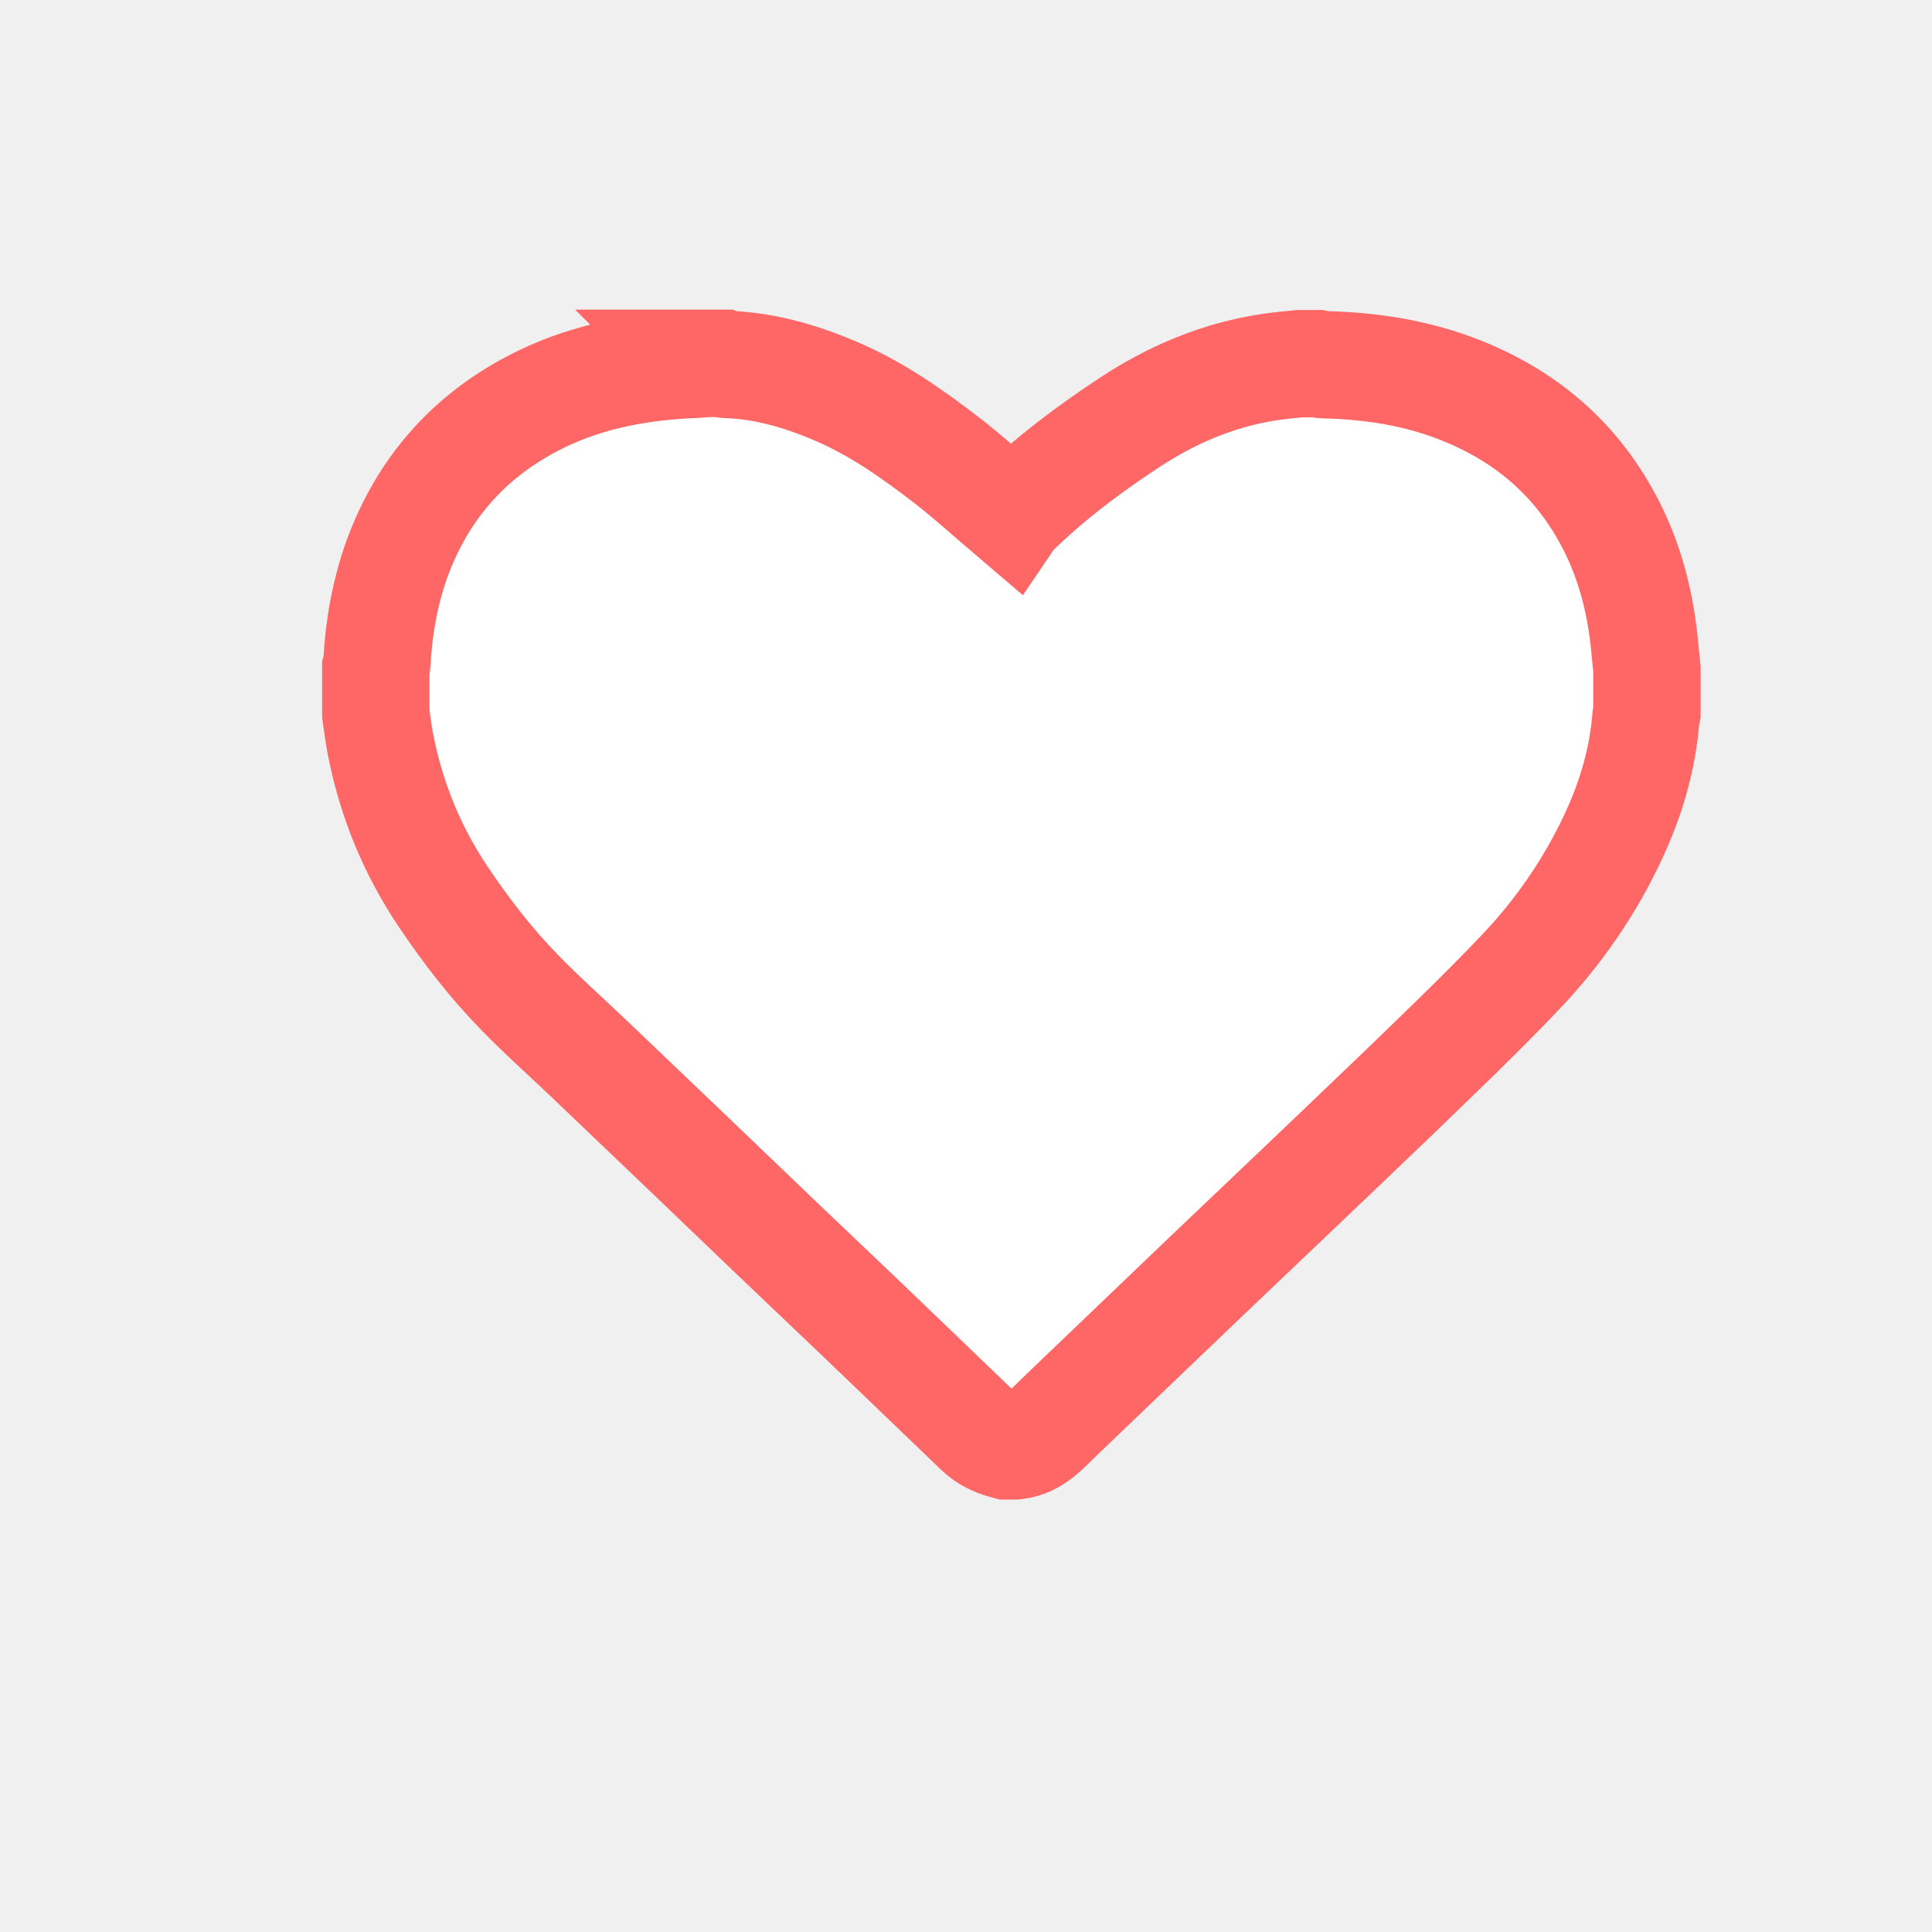
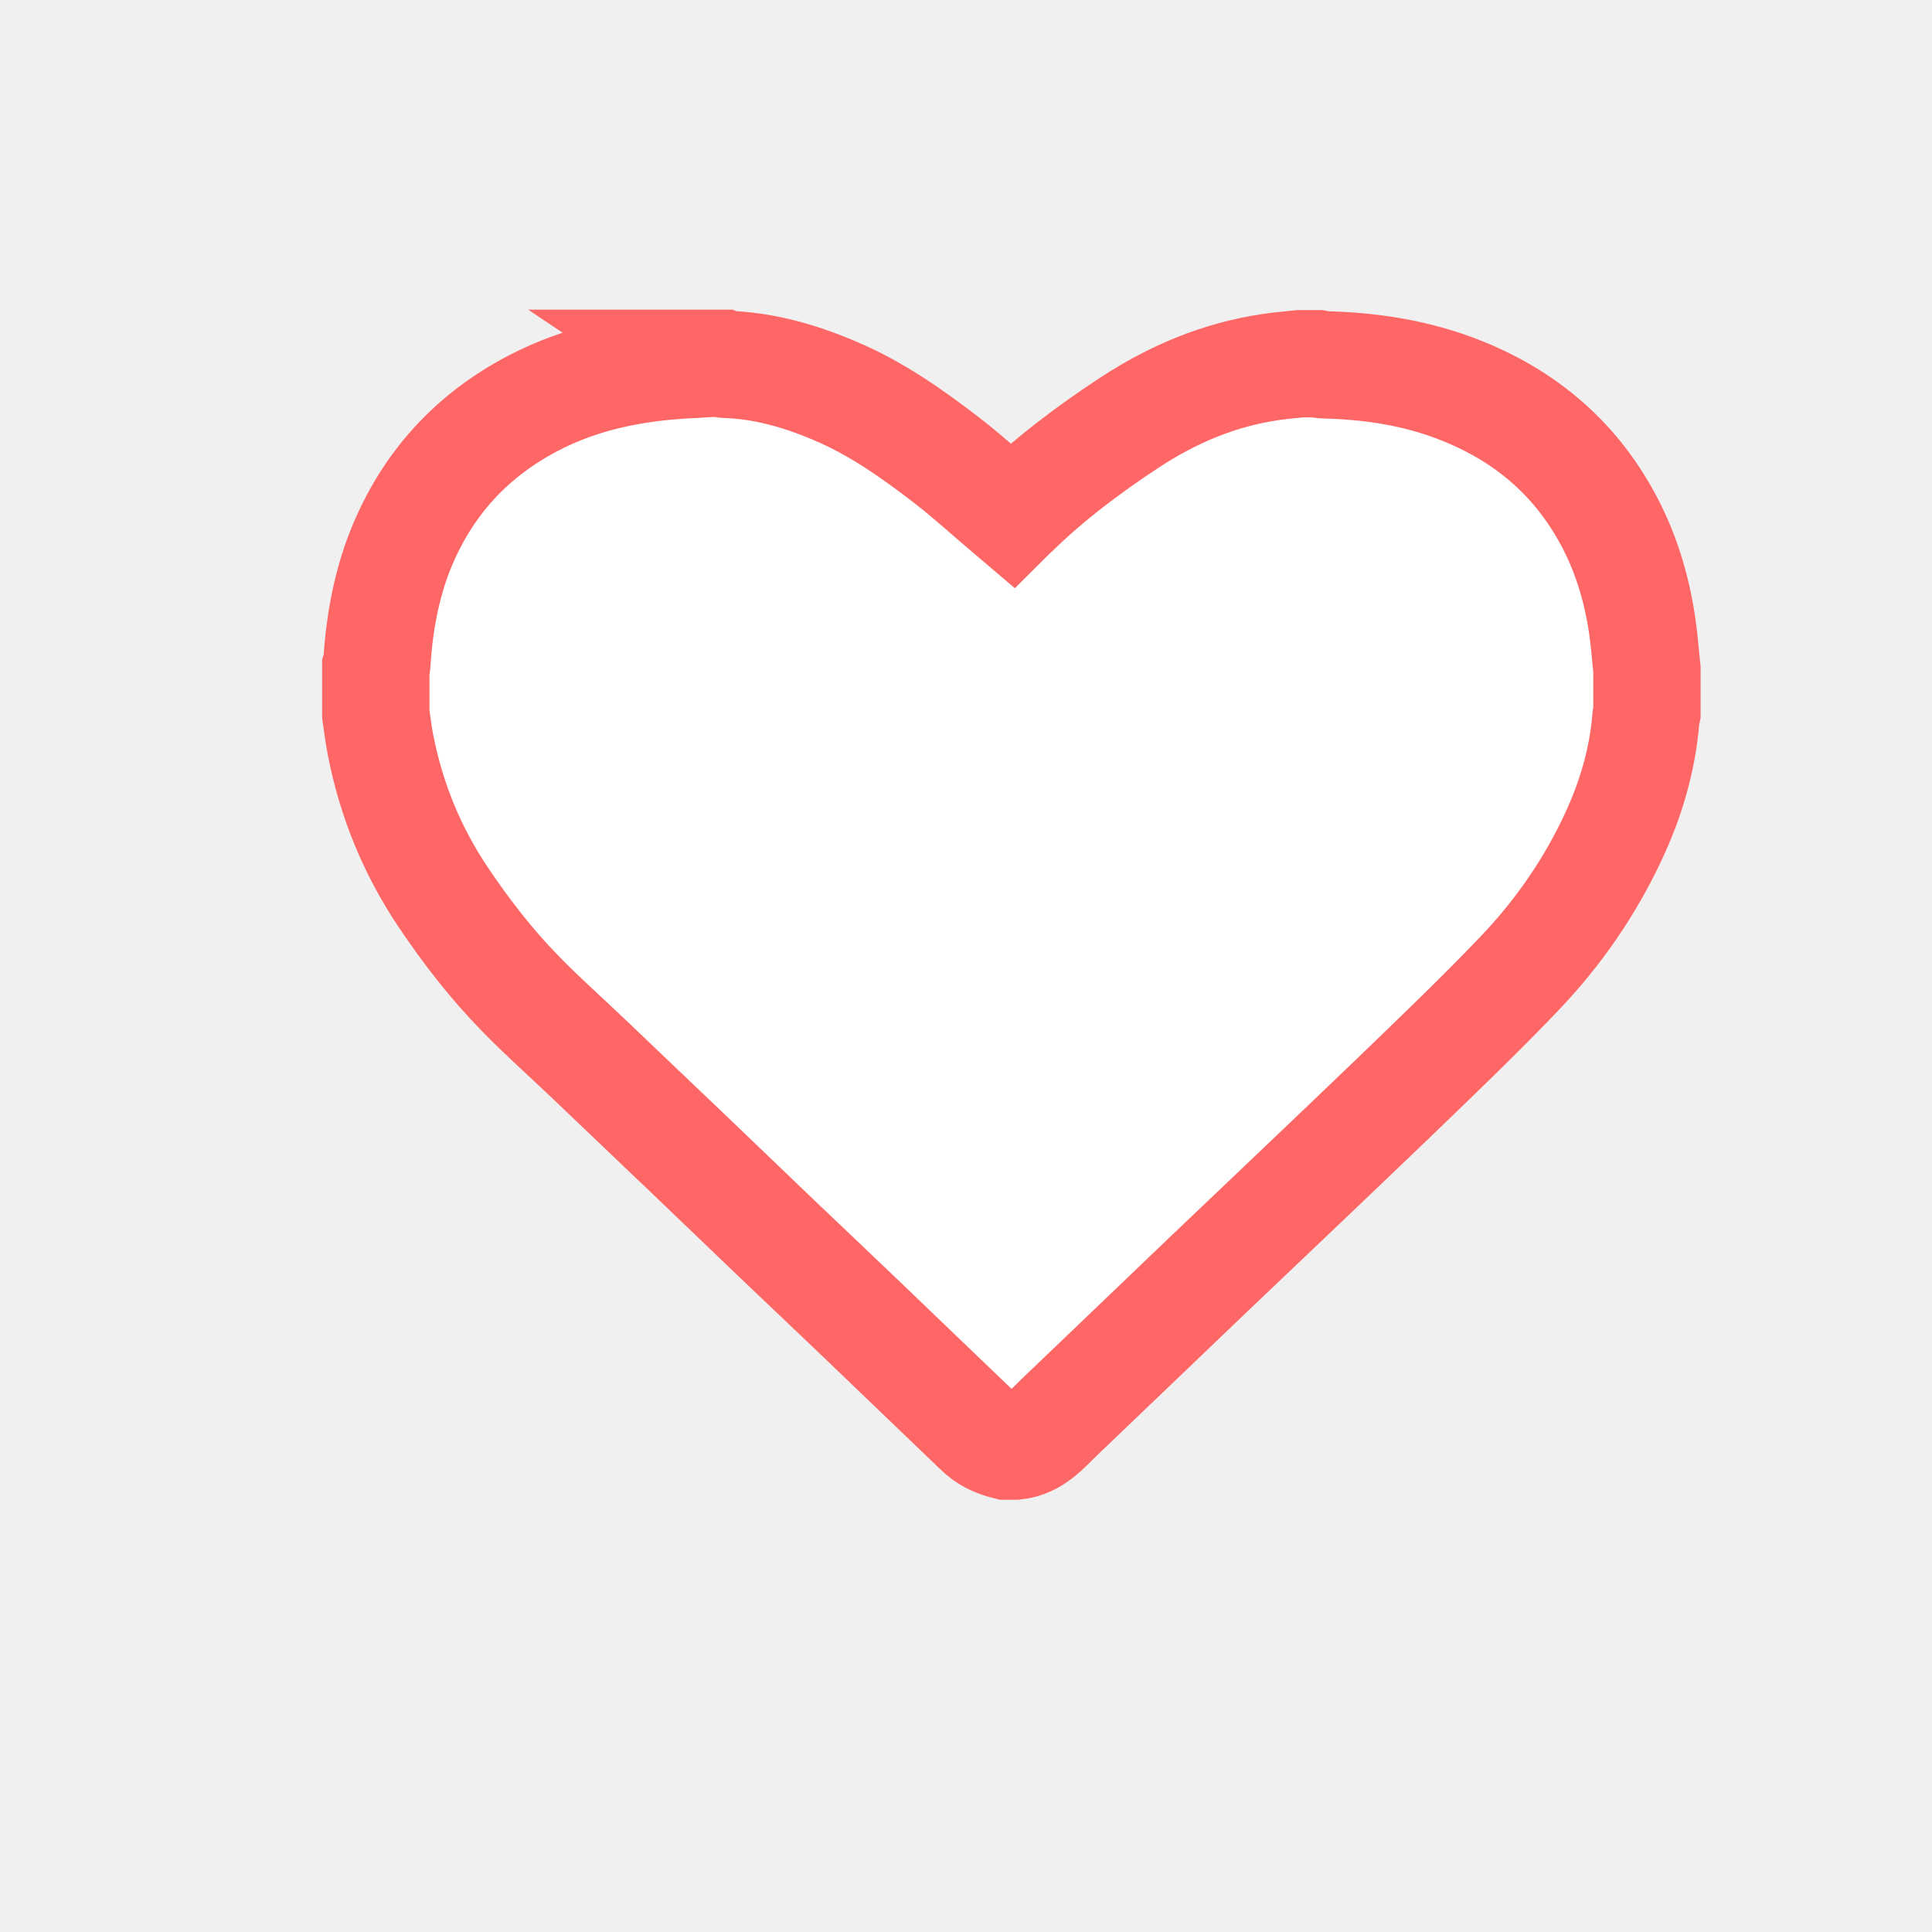
<svg xmlns="http://www.w3.org/2000/svg" width="18" height="18" viewBox="0 0 18 18">
-   <path fill="#FFF" stroke="#F66" stroke-miterlimit="10" d="M6.566 3.385h.166c.01.004.017.01.026.01.352.01.684.104 1.006.24.39.162.73.402 1.06.656.206.16.4.337.603.51.002-.003.014-.01.024-.02.326-.32.69-.593 1.07-.843.403-.266.84-.45 1.322-.52.09-.014.18-.02.27-.03h.165c.018.003.037.01.056.01.44.01.87.076 1.28.24.654.26 1.136.702 1.435 1.335.158.336.24.69.275 1.058.005.067.014.135.02.2v.413c-.003.018-.01.034-.01.05-.032.384-.138.746-.3 1.093-.22.475-.517.903-.877 1.28-.375.394-.77.77-1.16 1.147-.573.55-1.15 1.098-1.727 1.647-.468.446-.934.895-1.4 1.34-.12.114-.228.25-.41.27h-.083c-.1-.026-.188-.066-.265-.14-.37-.357-.74-.71-1.11-1.066-.523-.496-1.044-.994-1.564-1.494l-.972-.928c-.206-.196-.42-.386-.618-.59-.27-.275-.505-.58-.72-.9-.29-.433-.482-.903-.582-1.413-.02-.097-.03-.197-.045-.294V6.22c.003-.013.01-.026.01-.04.018-.335.076-.664.19-.98.236-.64.654-1.122 1.26-1.44.456-.24.947-.337 1.457-.363.05 0 .1-.007.15-.01z" />
+   <path fill="#FFF" stroke="#F66" stroke-miterlimit="10" d="M6.566 3.385h.166c.01.004.017.01.026.01.352.01.684.104 1.006.24.39.162.73.402 1.06.656.206.16.4.338.603.51.002-.002.014-.01.024-.02.327-.32.69-.592 1.07-.842.404-.266.84-.45 1.323-.52.09-.014.18-.02.27-.03h.165c.018.003.037.01.056.01.44.01.87.076 1.28.24.654.26 1.136.702 1.435 1.335.157.336.24.69.274 1.058.005.068.014.136.02.2v.414c-.003.018-.01.034-.01.05-.032.384-.138.746-.3 1.093-.22.475-.517.903-.877 1.28-.375.394-.77.77-1.16 1.147-.573.55-1.15 1.098-1.727 1.647-.468.447-.934.896-1.4 1.34-.12.115-.228.25-.41.27h-.083c-.1-.025-.188-.065-.265-.14l-1.11-1.065c-.523-.496-1.044-.994-1.564-1.494l-.972-.927c-.206-.196-.42-.386-.618-.59-.27-.275-.505-.58-.72-.9-.29-.433-.482-.903-.582-1.413-.02-.097-.03-.197-.045-.294V6.22c.004-.013.01-.026.01-.04.02-.335.077-.664.19-.98.237-.64.655-1.122 1.26-1.44.457-.24.948-.337 1.458-.363.05 0 .1-.007.15-.01z" />
</svg>
